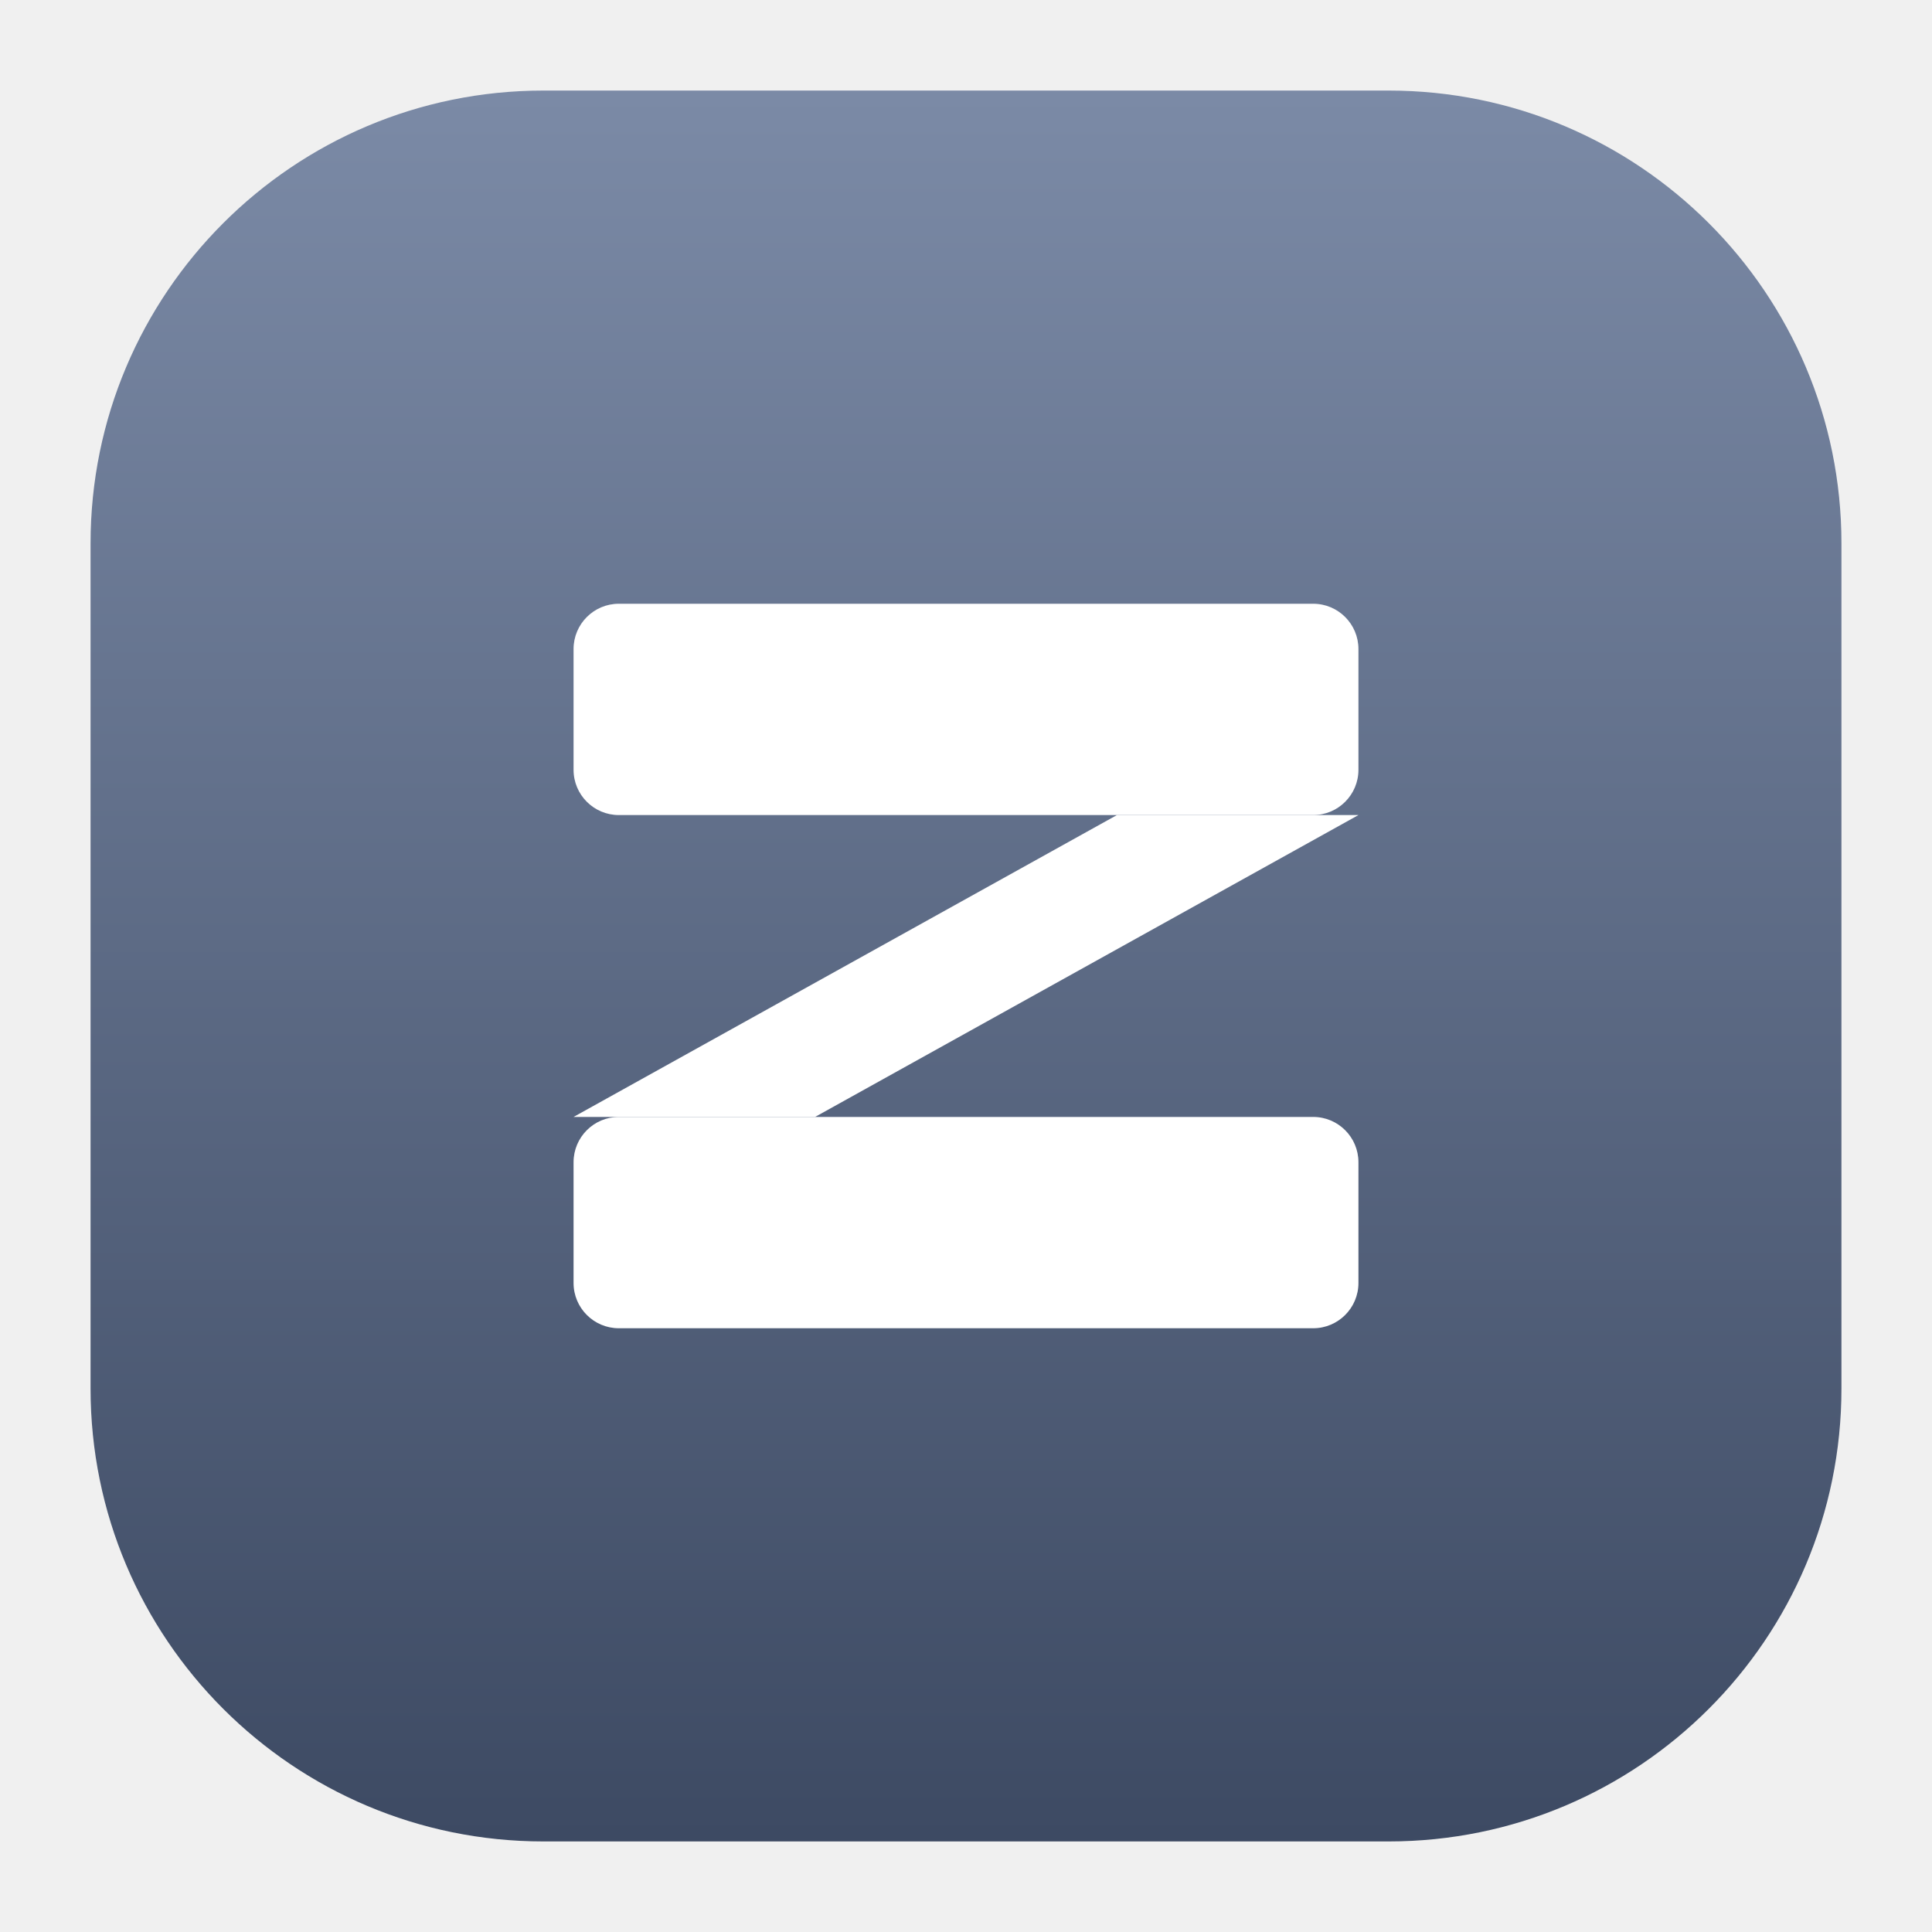
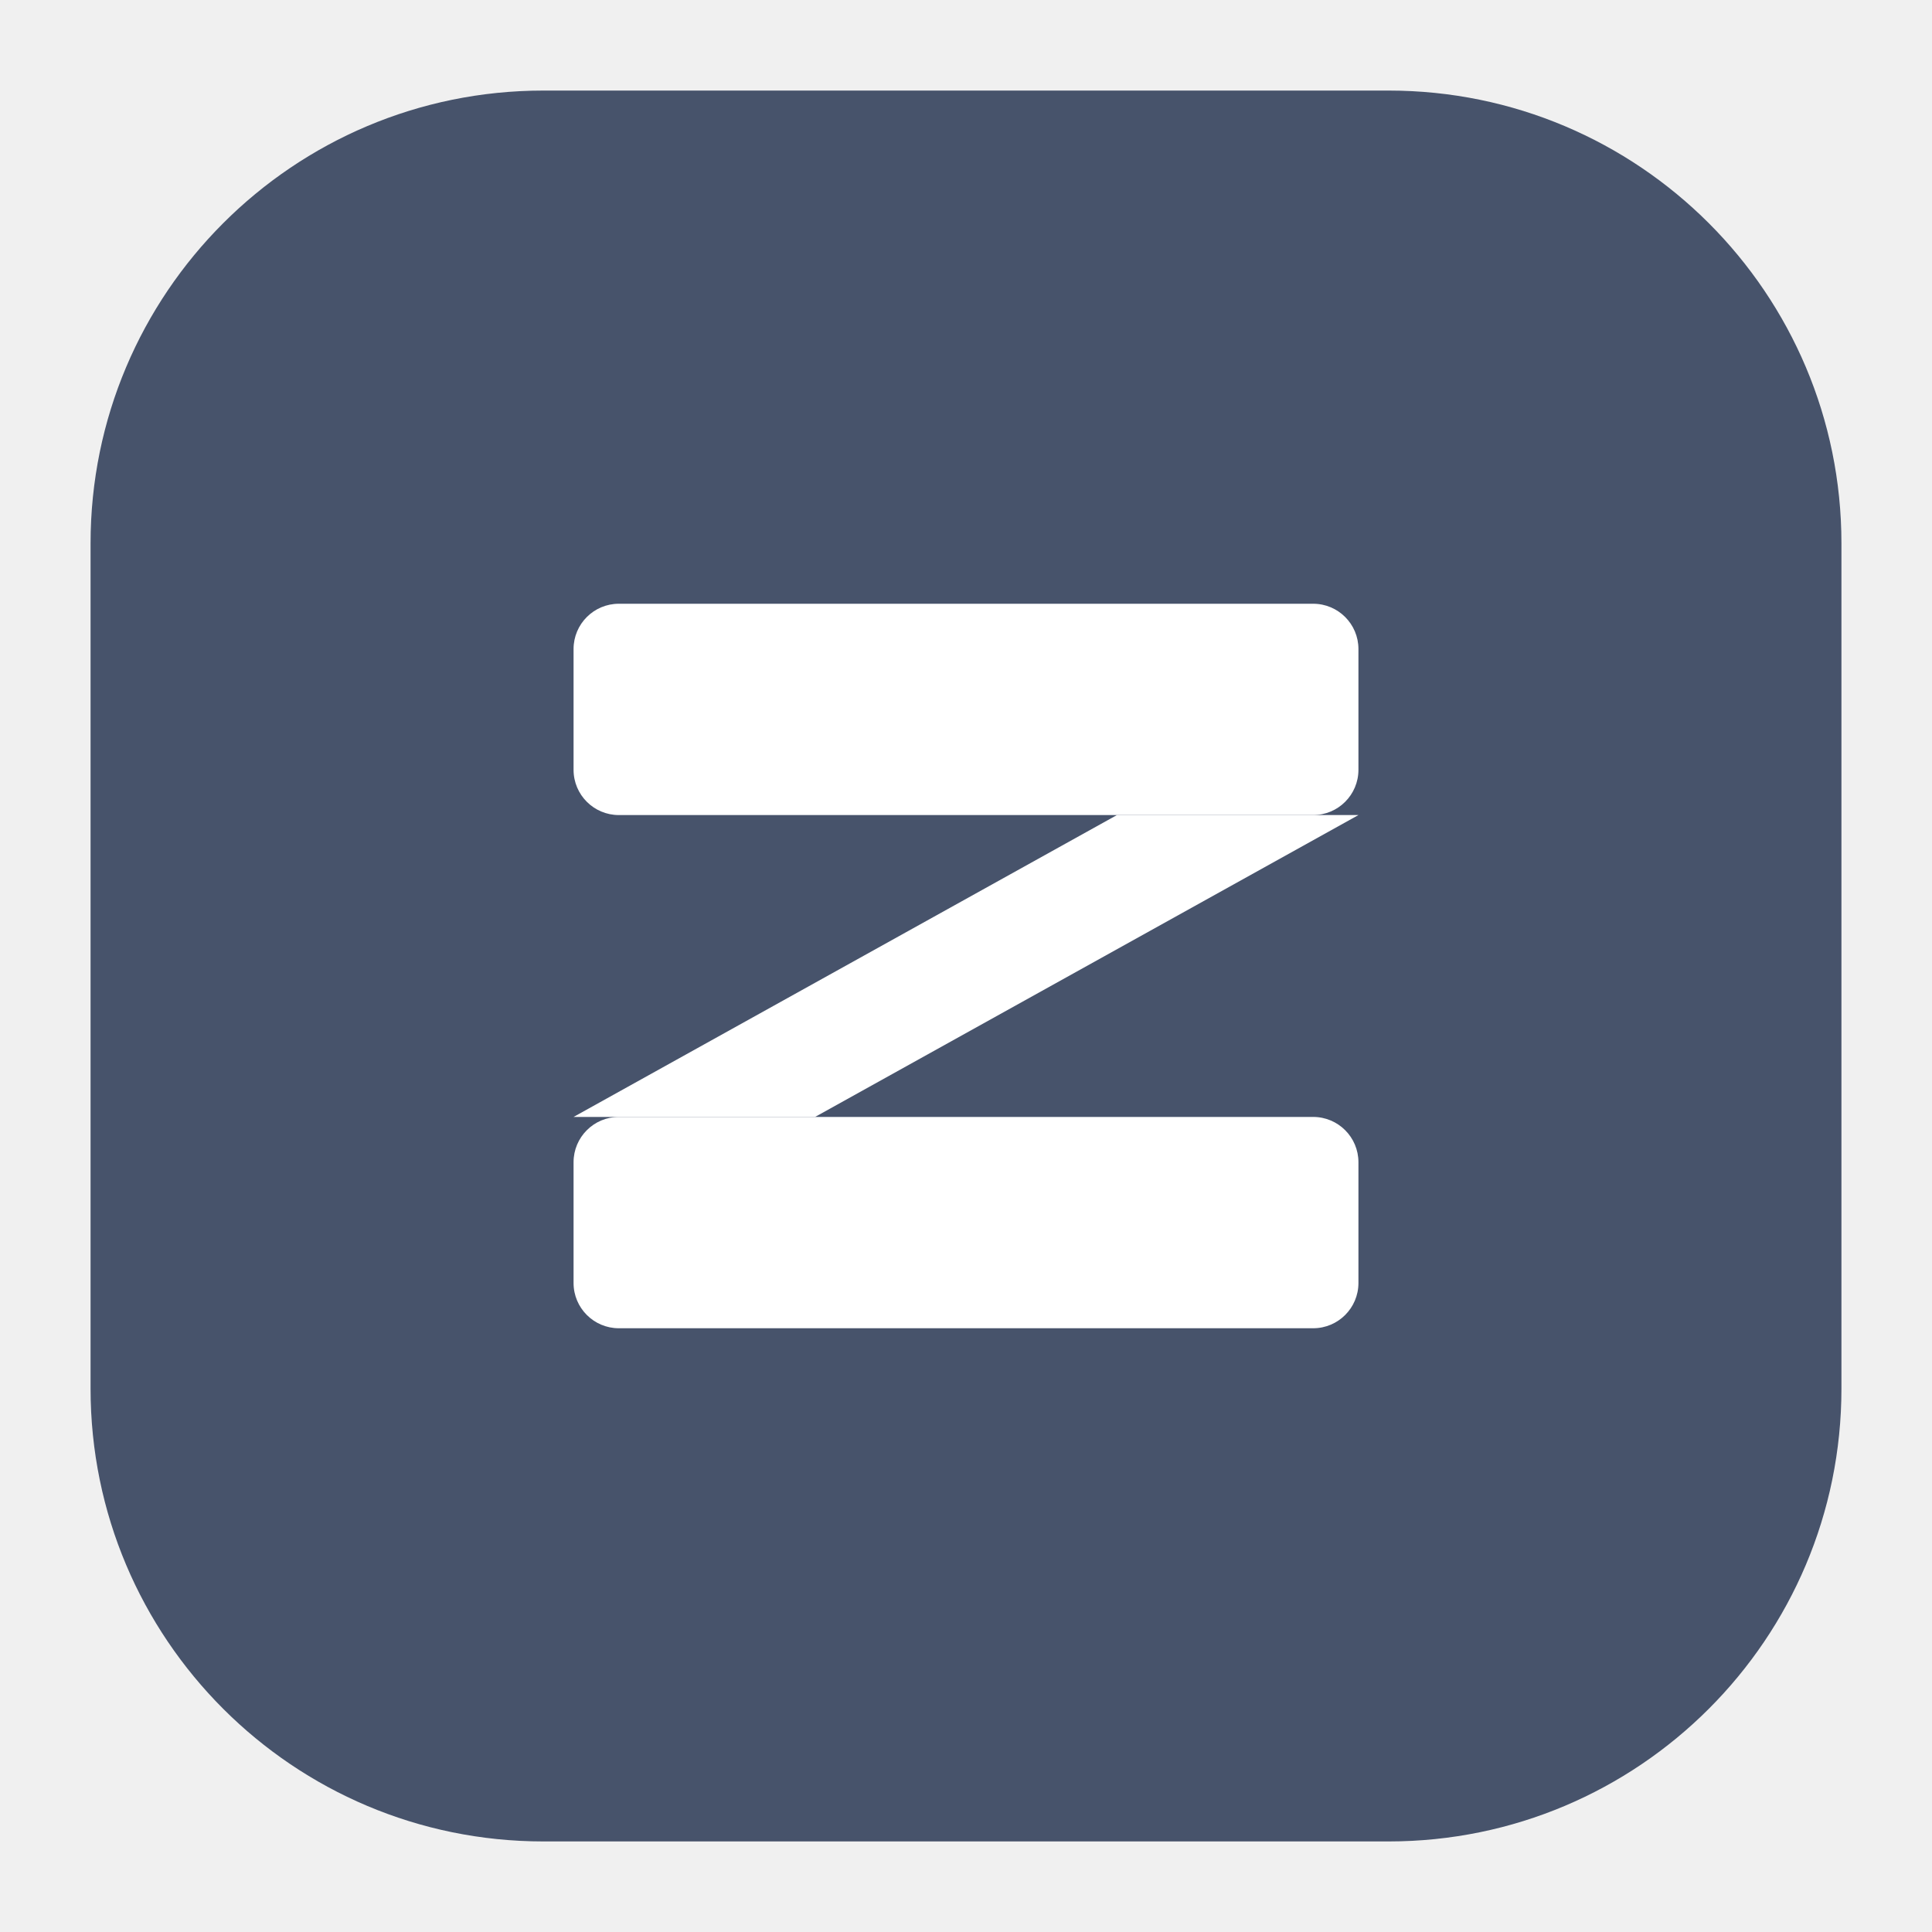
<svg xmlns="http://www.w3.org/2000/svg" viewBox="0 0 128 128" width="128" height="128">
-   <defs>
-     <linearGradient id="g" x1="0" y1="0" x2="0" y2="1">
-       <stop offset="0" stop-color="#7b8aa6" />
-       <stop offset="1" stop-color="#3d4a63" />
-     </linearGradient>
-   </defs>
-   <rect x="6" y="6" width="116" height="116" rx="30" fill="url(#g)" />
+   <rect x="6" y="6" width="116" height="116" rx="30" fill="#47536b" />
  <g fill="#fff">
    <rect x="38" y="40" width="52" height="14" rx="3" />
    <polygon points="90,54 54,74 38,74 74,54" />
    <rect x="38" y="74" width="52" height="14" rx="3" />
  </g>
</svg>
